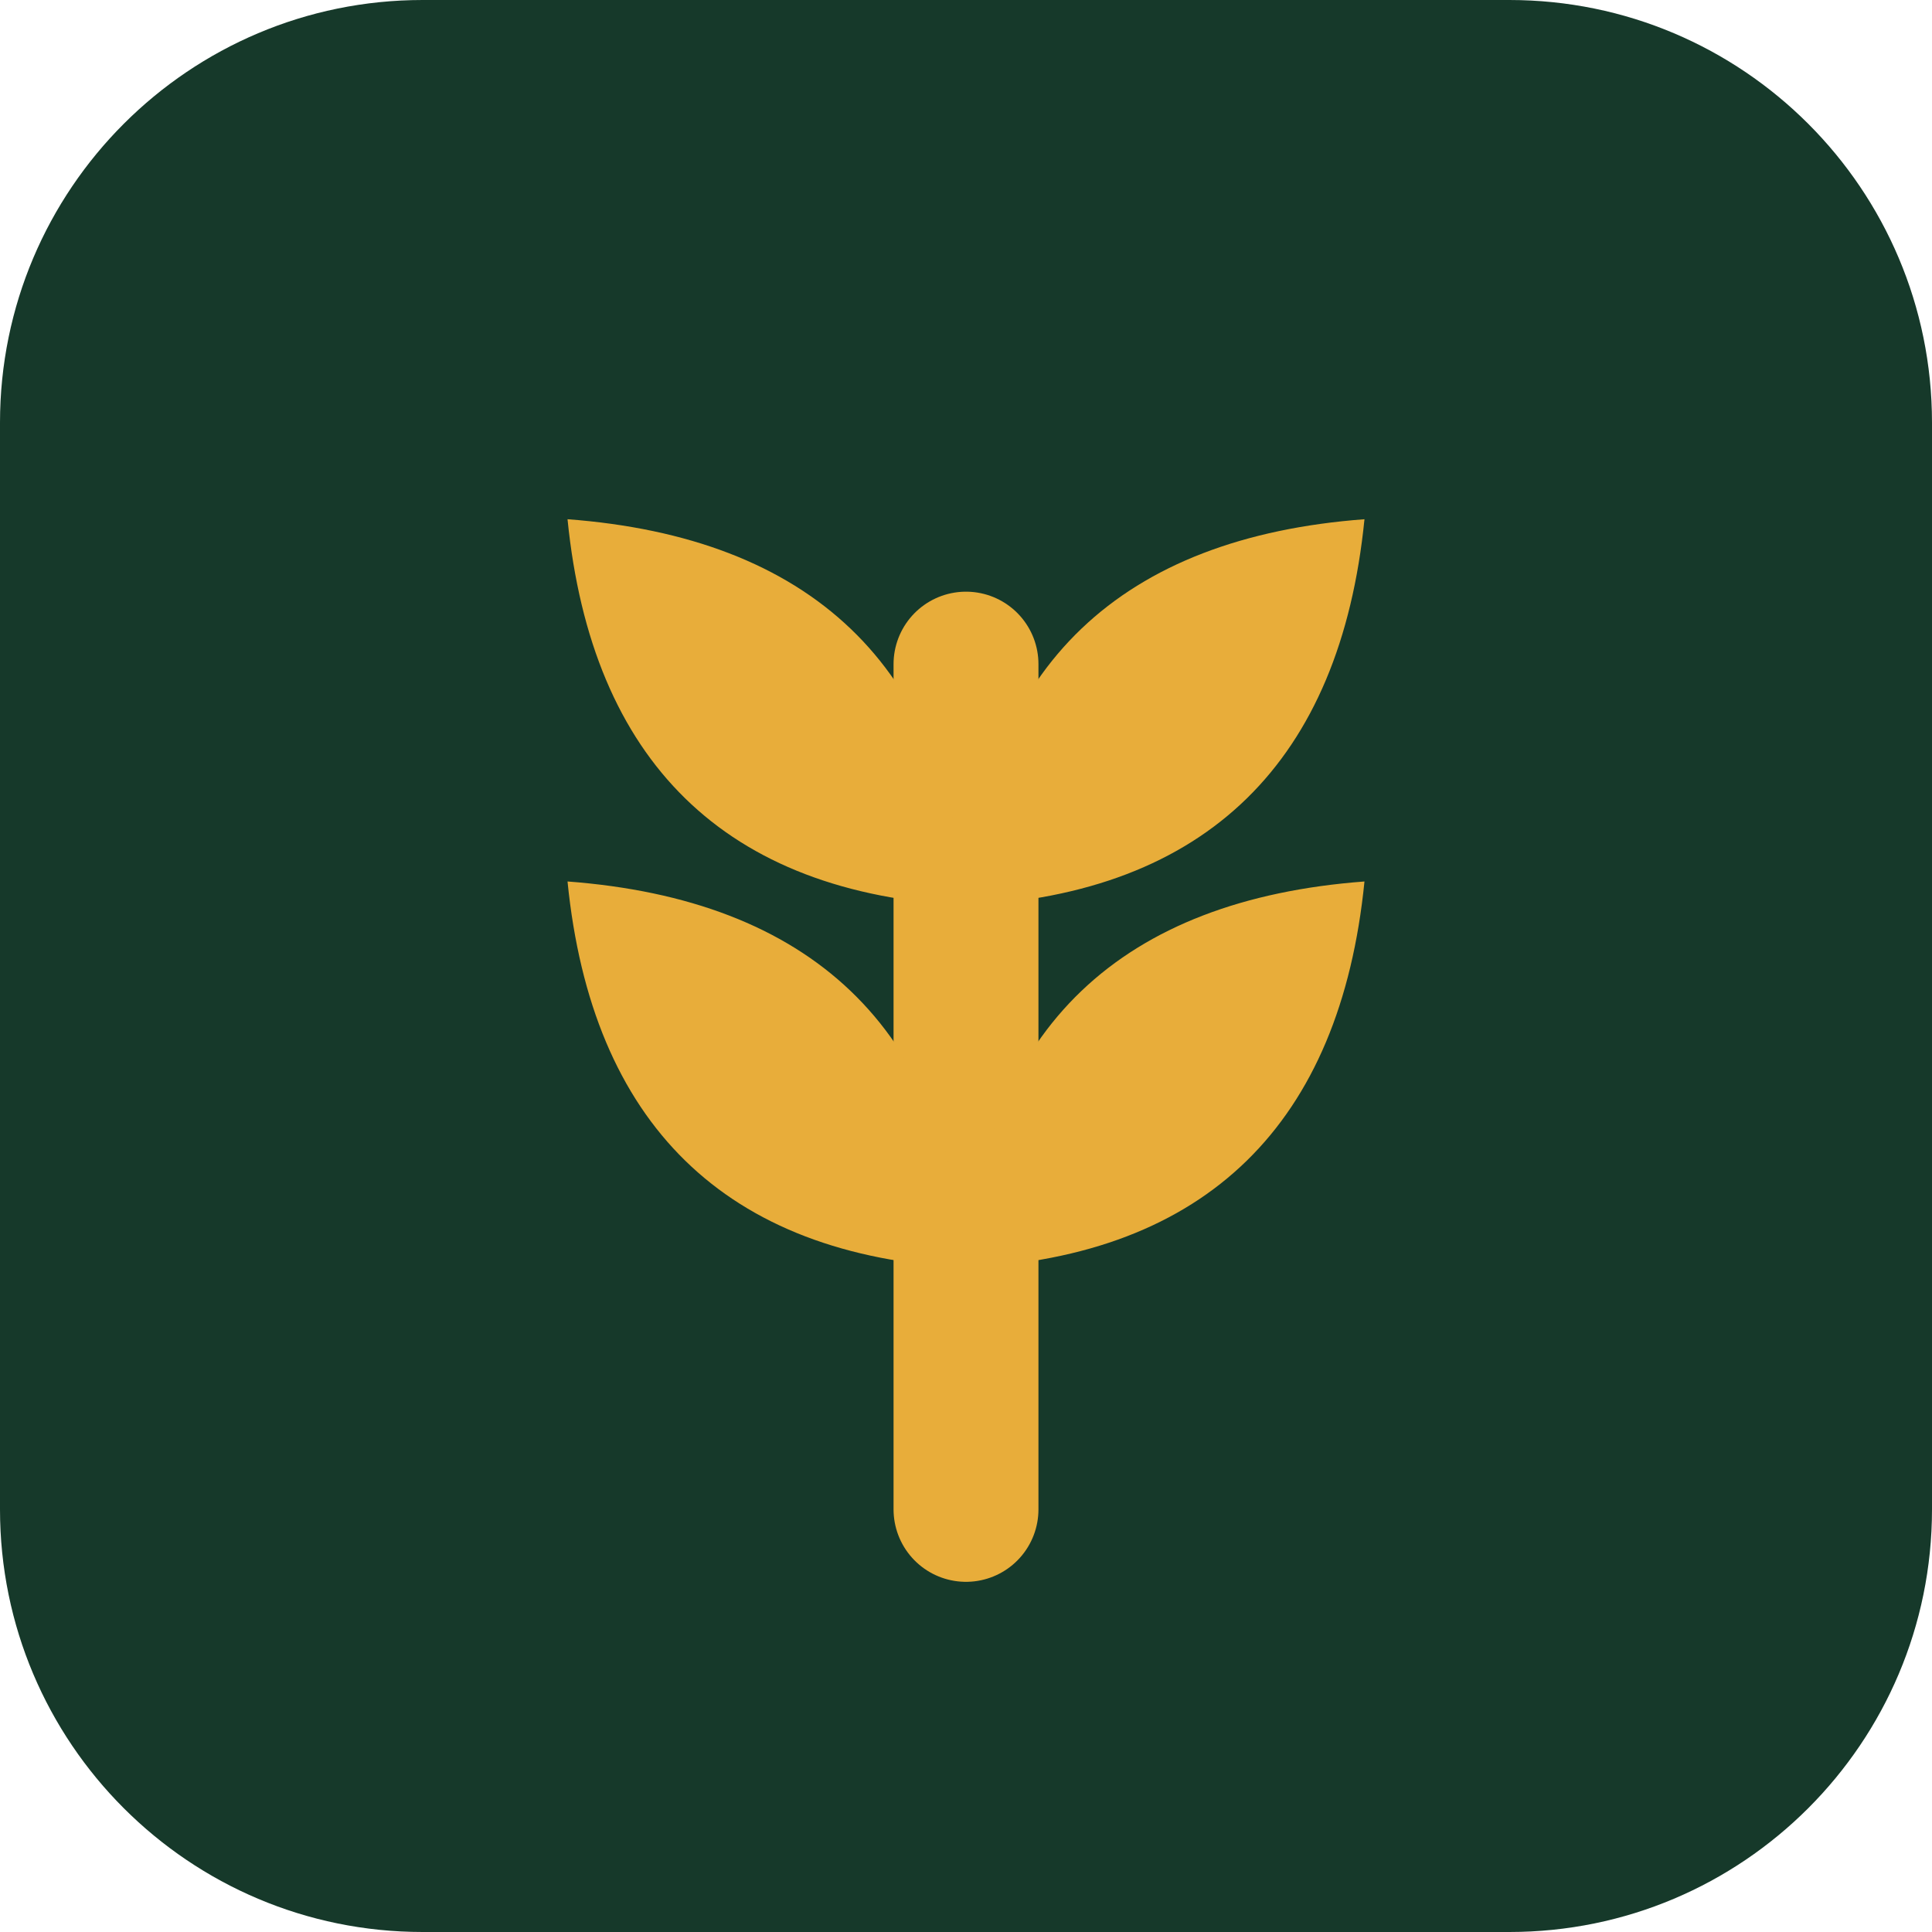
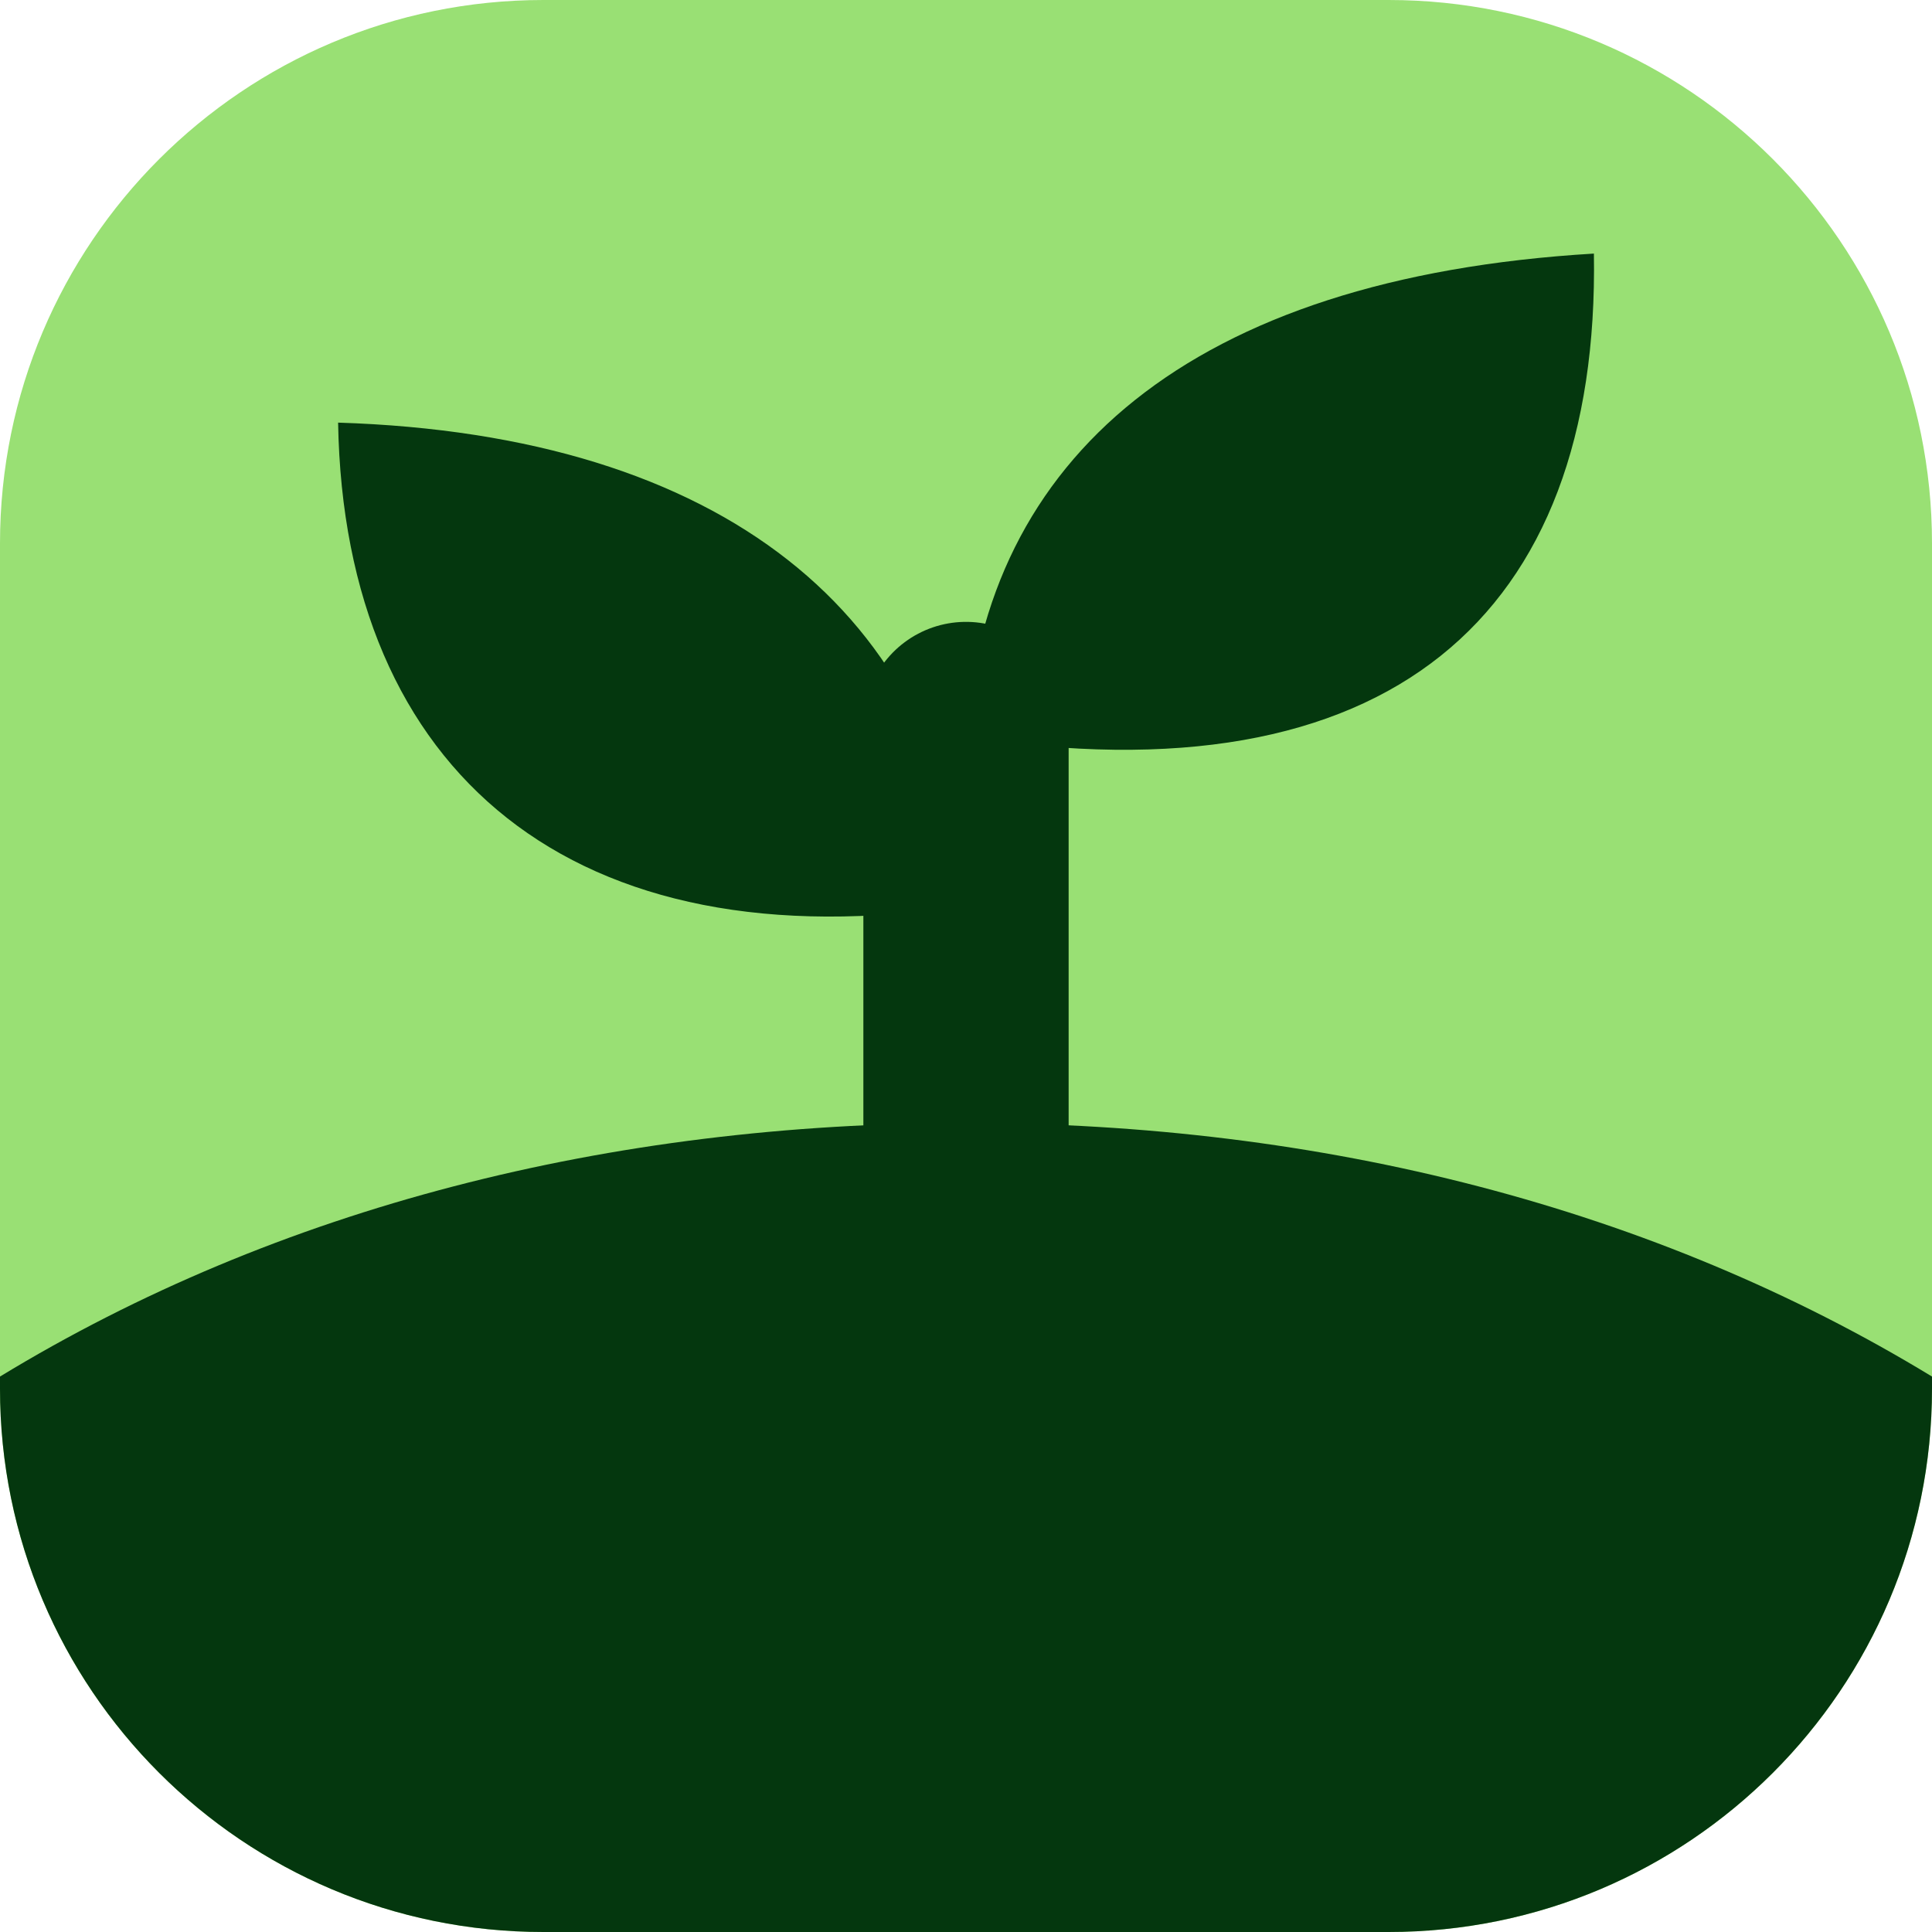
<svg xmlns="http://www.w3.org/2000/svg" viewBox="0 0 32 32">
-   <rect width="32" height="32" rx="7" fill="#16392a" />
-   <path d="M16 25V11" stroke="#e8ad3a" stroke-width="2.4" stroke-linecap="round" />
-   <path d="M16 15c-4-.2-6.2-2.4-6.6-6.4 4 .3 6.3 2.4 6.6 6.4zM16 15c4-.2 6.2-2.4 6.6-6.4-4 .3-6.3 2.4-6.6 6.4zM16 21c-4-.2-6.2-2.4-6.6-6.4 4 .3 6.3 2.4 6.6 6.4zM16 21c4-.2 6.2-2.4 6.6-6.4-4 .3-6.3 2.4-6.6 6.4z" fill="#e8ad3a" />
+   <rect width="32" height="32" rx="9" fill="#99e074" />
+   <path d="M0 22.8C4.6 20 10.1 18.6 16 18.6s11.4 1.4 16 4.2v.2a9 9 0 0 1-9 9H9a9 9 0 0 1-9-9z" fill="#04370e" />
+   <path d="M16 21V12" stroke="#04370e" stroke-width="3.4" stroke-linecap="round" />
+   <path d="M16 15C15.6 10.2 12 7.2 5.6 7c.1 5.8 3.9 9 10.4 8zM16 12.2c.3-4.6 3.7-7.6 10.4-8 .1 6-3.4 9.1-10.4 8z" fill="#04370e" />
</svg>
